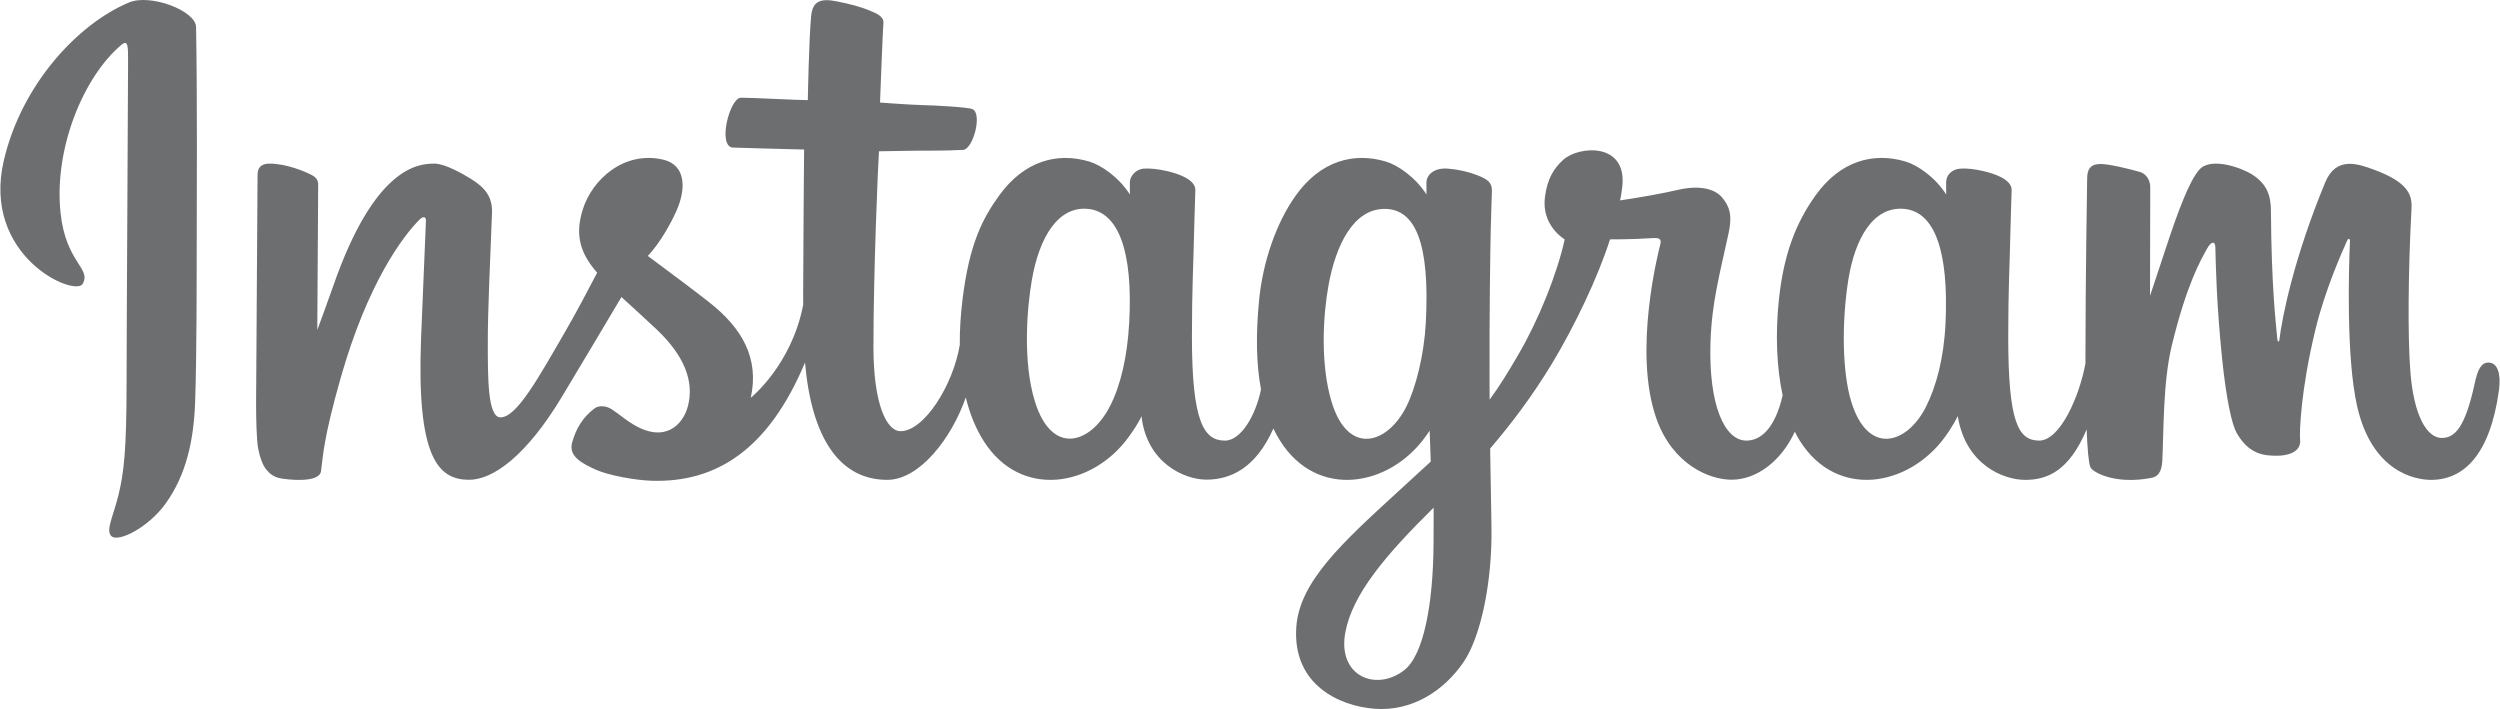
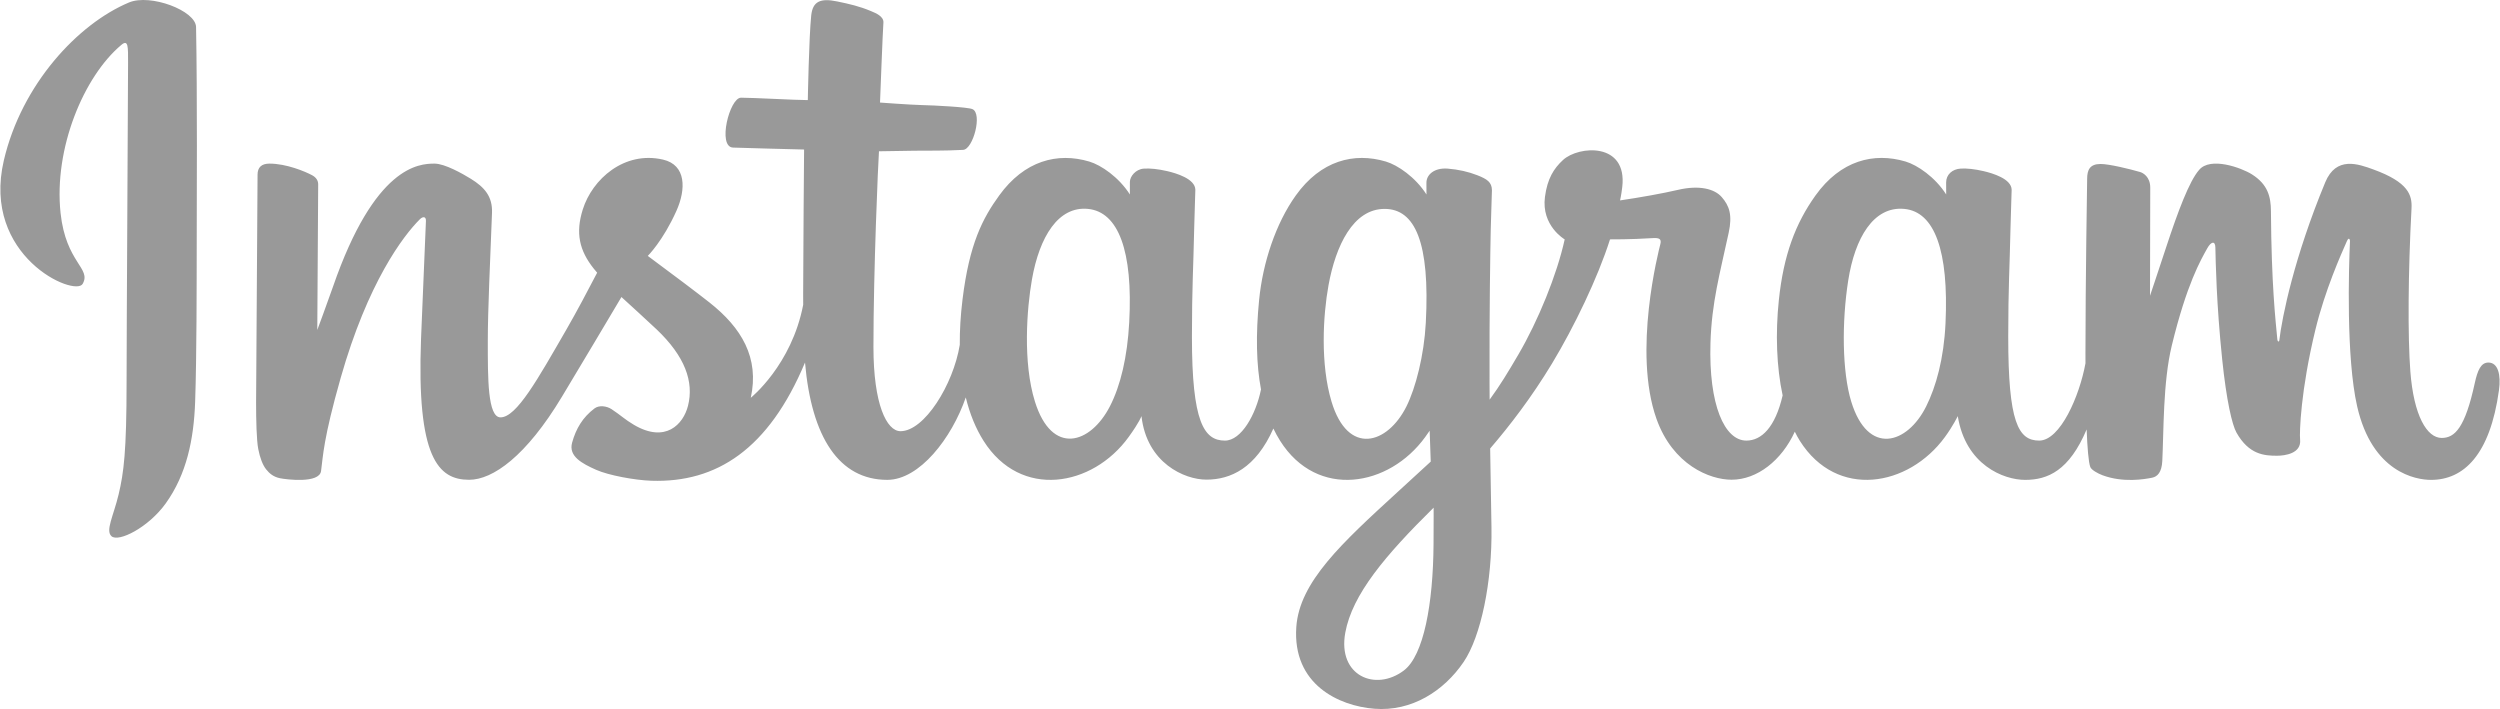
<svg xmlns="http://www.w3.org/2000/svg" width="2500" height="709" viewBox="0 0 594.094 168.536">
-   <g fill="#6d6e70">
+   <g fill="#999">
    <path d="M30.577.586C18.417 5.68 5.049 20.053.827 38.108c-5.347 22.869 16.904 32.54 18.729 29.374 2.148-3.727-3.987-4.987-5.25-16.853-1.632-15.326 5.493-32.451 14.461-39.965 1.667-1.396 1.587.547 1.587 4.141 0 6.428-.355 64.122-.355 76.164 0 16.293-.673 21.438-1.882 26.521-1.225 5.152-3.193 8.633-1.702 9.975 1.667 1.5 8.783-2.068 12.903-7.818 4.94-6.896 6.669-15.178 6.98-24.172.375-10.842.359-28.046.375-37.859.015-9 .151-35.354-.158-51.197C46.44 2.533 35.663-1.544 30.577.586zM591.424 86.18c-1.764 0-2.568 1.818-3.234 4.879-2.311 10.643-4.738 13.045-7.869 13.045-3.498 0-6.642-5.27-7.449-15.818-.635-8.294-.533-23.565.279-38.754.166-3.121-.695-6.209-9.066-9.25-3.602-1.309-8.838-3.234-11.445 3.059-7.365 17.779-10.248 31.895-10.926 37.627-.035.297-.398.357-.463-.336-.432-4.592-1.398-12.938-1.518-30.471-.023-3.421-.748-6.333-4.524-8.717-2.45-1.548-9.89-4.283-12.569-1.028-2.32 2.662-5.009 9.826-7.802 18.318-2.27 6.901-3.851 11.57-3.851 11.57s.029-18.623.057-25.687c.012-2.665-1.816-3.554-2.367-3.714-2.48-.72-7.369-1.923-9.443-1.923-2.561 0-3.188 1.431-3.188 3.516 0 .273-.404 24.519-.404 41.473 0 .736.001 1.54.004 2.394-1.416 7.792-6.008 18.37-11.002 18.37-5 0-7.358-4.422-7.358-24.634 0-11.79.354-16.918.527-25.445.102-4.912.297-8.685.285-9.54-.037-2.625-4.576-3.948-6.688-4.438-2.122-.492-3.966-.684-5.406-.602-2.038.115-3.479 1.452-3.479 3.291 0 .986.011 2.86.011 2.86-2.625-4.125-6.848-6.996-9.656-7.828-7.566-2.246-15.461-.255-21.416 8.077-4.733 6.621-7.586 14.121-8.709 24.895-.821 7.876-.553 15.864.906 22.619-1.763 7.622-5.036 10.745-8.62 10.745-5.203 0-8.975-8.492-8.537-23.18.289-9.661 2.222-16.44 4.335-26.248.901-4.182.169-6.37-1.667-8.468-1.684-1.925-5.271-2.907-10.43-1.698-3.674.861-8.928 1.789-13.733 2.501 0 0 .29-1.157.528-3.197 1.25-10.698-10.375-9.83-14.084-6.413-2.214 2.04-3.721 4.446-4.293 8.772-.907 6.864 4.691 10.103 4.691 10.103-1.837 8.41-6.34 19.394-10.988 27.336-2.49 4.255-4.396 7.408-6.854 10.76a937.569 937.569 0 0 1-.02-3.738c-.057-17.679.179-31.593.282-36.608.102-4.912.299-8.584.287-9.439-.027-1.92-1.148-2.646-3.48-3.563-2.062-.812-4.5-1.374-7.029-1.57-3.191-.248-5.115 1.444-5.064 3.446.01.378.01 2.699.01 2.699-2.625-4.125-6.848-6.996-9.656-7.828-7.566-2.246-15.461-.255-21.416 8.077-4.732 6.621-7.831 15.912-8.709 24.812-.818 8.295-.667 15.344.448 21.282-1.203 5.946-4.662 12.164-8.573 12.164-5 0-7.845-4.422-7.845-24.634 0-11.79.354-16.917.527-25.445.102-4.912.297-8.685.285-9.54-.037-2.625-4.576-3.948-6.688-4.438-2.21-.512-4.118-.699-5.583-.591-1.934.144-3.292 1.874-3.292 3.165v2.976c-2.625-4.125-6.848-6.996-9.656-7.828-7.566-2.246-15.417-.223-21.416 8.077-3.912 5.412-7.079 11.412-8.709 24.694-.471 3.838-.679 7.433-.652 10.792-1.56 9.54-8.449 20.535-14.086 20.535-3.298 0-6.439-6.396-6.439-20.029 0-18.16 1.125-44.015 1.314-46.507 0 0 7.121-.121 8.5-.137 3.553-.039 6.77.045 11.5-.197 2.373-.121 4.659-8.637 2.21-9.691-1.109-.477-8.955-.895-12.064-.961-2.615-.059-9.896-.598-9.896-.598s.653-17.162.806-18.975c.129-1.512-1.826-2.289-2.947-2.762-2.727-1.152-5.165-1.705-8.056-2.301-3.994-.824-5.807-.018-6.16 3.354-.533 5.115-.809 20.101-.809 20.101-2.932 0-12.943-.573-15.875-.573-2.725 0-5.664 11.715-1.898 11.859 4.333.168 11.884.313 16.89.464 0 0-.223 26.282-.223 34.396 0 .863.003 1.694.009 2.501-2.755 14.36-12.46 22.117-12.46 22.117 2.084-9.5-2.173-16.634-9.84-22.673-2.826-2.226-8.402-6.438-14.642-11.055 0 0 3.614-3.562 6.819-10.729 2.271-5.076 2.369-10.885-3.206-12.166-9.209-2.117-16.804 4.646-19.069 11.867-1.755 5.595-.819 9.745 2.619 14.058.251.315.523.636.804.96-2.079 4.007-4.935 9.402-7.354 13.586-6.715 11.616-11.786 20.804-15.62 20.804-3.064 0-3.022-9.328-3.022-18.062 0-7.529.556-18.849 1-30.569.147-3.876-1.792-6.084-5.041-8.084-1.974-1.215-6.187-3.604-8.626-3.604-3.652 0-14.189.497-24.145 29.296-1.255 3.63-3.72 10.244-3.72 10.244l.212-34.632c0-.812-.433-1.598-1.423-2.135-1.678-.91-6.159-2.773-10.143-2.773-1.898 0-2.846.883-2.846 2.643l-.348 54.183c0 4.117.107 8.92.515 11.02.405 2.104 1.062 3.814 1.876 4.832.812 1.016 1.752 1.791 3.302 2.111 1.442.297 9.339 1.311 9.75-1.707.492-3.617.51-7.529 4.657-22.119 6.456-22.715 14.873-33.798 18.831-37.734.691-.688 1.481-.729 1.443.397-.168 4.979-.762 17.424-1.163 27.996-1.072 28.292 4.075 33.536 11.43 33.536 5.627 0 13.559-5.592 22.062-19.744 5.3-8.82 10.447-17.468 14.146-23.701 2.577 2.386 5.468 4.953 8.359 7.696 6.716 6.374 8.921 12.431 7.458 18.177-1.119 4.393-5.333 8.92-12.833 4.52-2.186-1.283-3.12-2.275-5.317-3.723-1.181-.777-2.983-1.01-4.064-.195-2.809 2.117-4.415 4.811-5.332 8.145-.892 3.244 2.357 4.959 5.725 6.459 2.9 1.291 9.133 2.461 13.108 2.594 15.487.518 27.895-7.478 36.531-28.104 1.547 17.813 8.126 27.893 19.559 27.893 7.643 0 15.306-9.879 18.657-19.598.962 3.962 2.386 7.406 4.225 10.32 8.809 13.957 25.898 10.953 34.482-.898 2.653-3.662 3.058-4.979 3.058-4.979 1.252 11.191 10.264 15.102 15.424 15.102 5.779 0 11.746-2.732 15.928-12.147a28.761 28.761 0 0 0 1.609 2.923c8.809 13.957 25.898 10.953 34.482-.898.404-.557.756-1.061 1.062-1.514l.252 7.352-7.902 7.248c-13.247 12.141-23.311 21.35-24.051 32.074-.941 13.674 10.142 18.756 18.539 19.422 8.902.707 16.539-4.215 21.227-11.104 4.125-6.062 6.824-19.111 6.627-32-.079-5.161-.209-11.723-.312-18.757 4.65-5.4 9.89-12.226 14.713-20.214 5.258-8.707 10.892-20.398 13.776-29.497 0 0 4.895.042 10.119-.3 1.671-.109 2.15.231 1.842 1.457-.373 1.479-6.6 25.498-.917 41.498 3.89 10.953 12.659 14.477 17.858 14.477 6.086 0 11.907-4.596 15.027-11.421.376.761.77 1.497 1.198 2.177 8.809 13.957 25.838 10.936 34.482-.898 1.95-2.67 3.058-4.979 3.058-4.979 1.855 11.582 10.862 15.16 16.021 15.16 5.374 0 10.474-2.203 14.611-11.994.173 4.312.445 7.836.875 8.947.262.68 1.789 1.533 2.9 1.945 4.916 1.822 9.93.961 11.785.586 1.285-.26 2.287-1.291 2.424-3.953.359-6.99.139-18.734 2.258-27.463 3.557-14.648 6.875-20.331 8.449-23.143.881-1.576 1.875-1.836 1.911-.168.073 3.375.241 13.286 1.62 26.602 1.012 9.793 2.363 15.582 3.402 17.414 2.965 5.238 6.627 5.486 9.609 5.486 1.896 0 5.864-.523 5.509-3.857-.173-1.625.13-11.668 3.637-26.099 2.29-9.424 6.108-17.938 7.485-21.052.508-1.148.744-.243.736-.067-.29 6.49-.941 27.718 1.703 39.328 3.584 15.729 13.951 17.488 17.564 17.488 7.713 0 14.021-5.867 16.146-21.305.517-3.719-.241-6.588-2.512-6.588zm-323.089-9.544c-.442 8.17-2.036 15-4.594 19.961-4.628 8.979-13.785 11.826-17.822-1.148-2.911-9.355-1.92-22.112-.709-29.002 1.797-10.227 6.297-17.477 13.322-16.79 7.216.706 10.724 9.979 9.803 26.979zm70.501.118c-.412 7.715-2.412 15.465-4.594 19.844-4.504 9.041-13.92 11.867-17.822-1.148-2.668-8.893-2.029-20.402-.709-27.653 1.713-9.41 5.865-18.139 13.322-18.139 7.25-.001 10.825 7.953 9.803 27.096zm1.84 52.635c-.098 14.074-2.312 26.414-7.062 29.998-6.737 5.082-15.792 1.27-13.917-9 1.659-9.088 9.505-18.369 20.999-29.709-.001 0 .023 2.586-.02 8.711zm121.702-52.553c-.392 8.47-2.267 15.091-4.594 19.761-4.505 9.041-13.854 11.848-17.822-1.148-2.163-7.084-2.264-18.916-.709-28.802 1.583-10.07 6.003-17.677 13.322-16.99 7.219.677 10.598 9.979 9.803 27.179z" />
  </g>
</svg>
